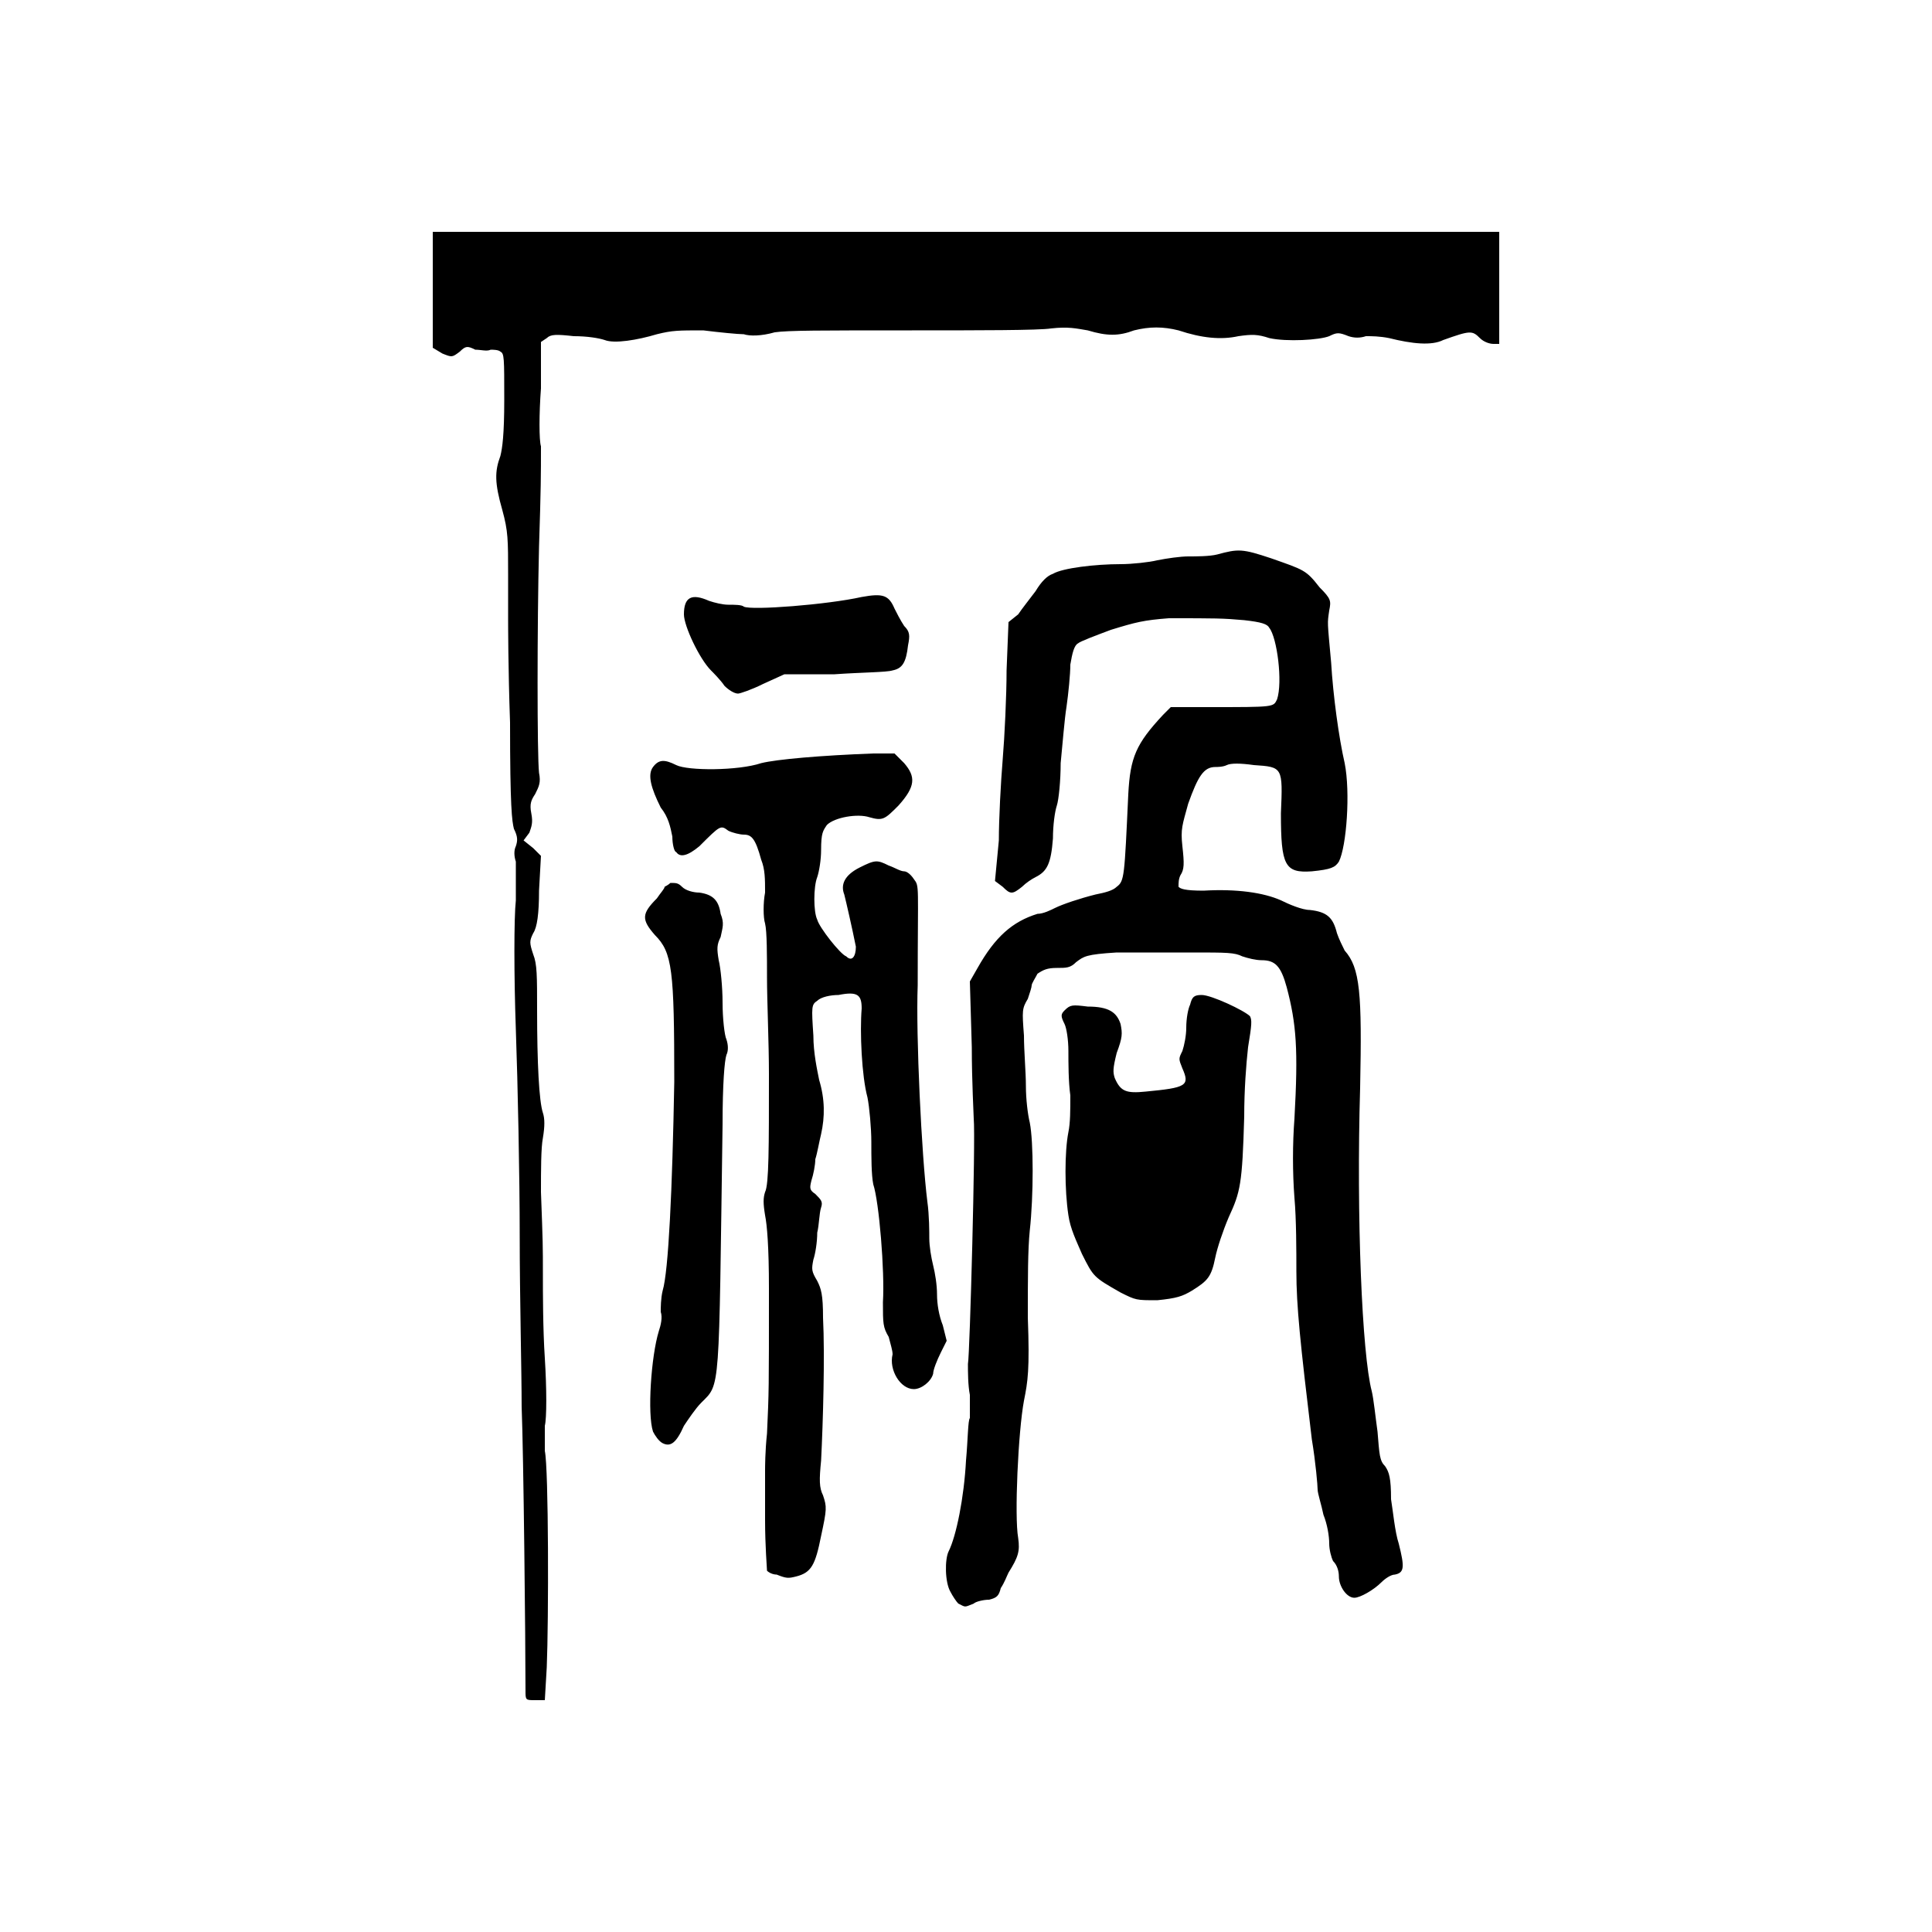
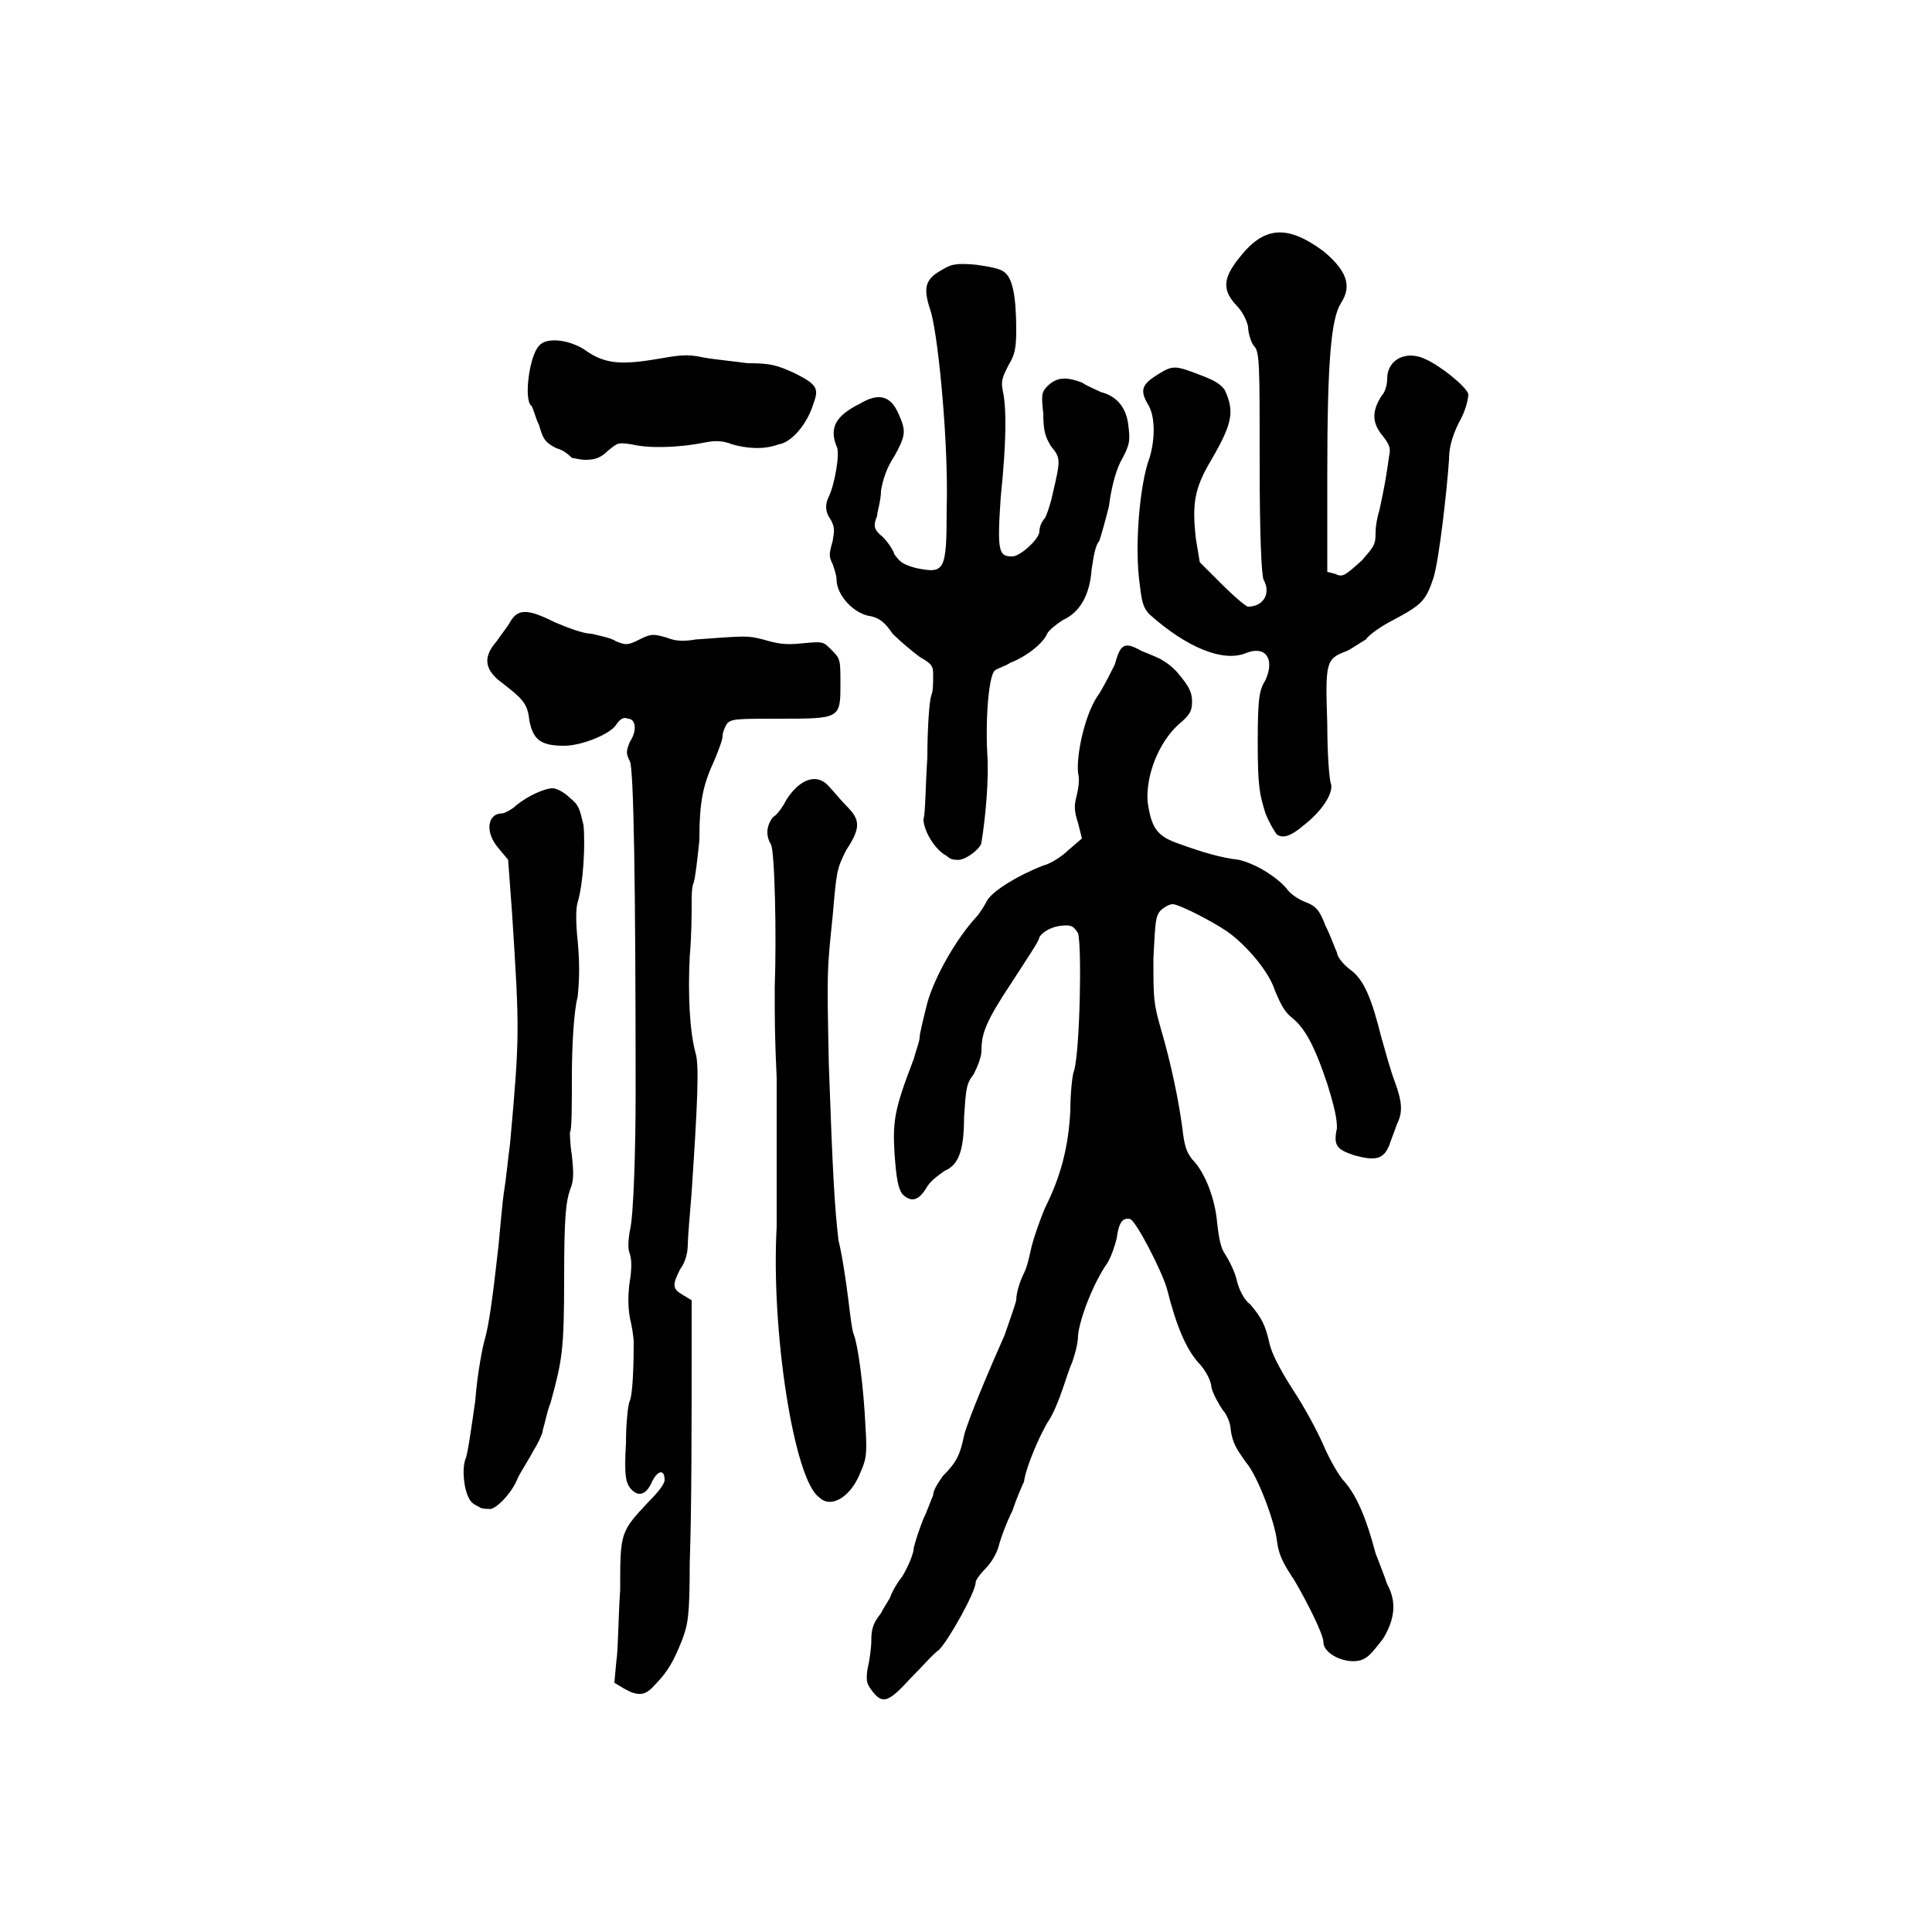
- <svg xmlns="http://www.w3.org/2000/svg" viewBox="0 -880 1000 1000" data-source="ccz C-00089" data-source-height="128.0" data-units-per-source-pixel="5.938">
-   <path d="M272 -5C272 -30 271 -127 270 -152C270 -170 269 -209 269 -240C269 -271 268 -319 267 -347C266 -375 266 -405 267 -414C267 -423 267 -432 267 -434C266 -437 266 -440 267 -442C268 -445 268 -447 266 -451C265 -455 264 -462 264 -506C263 -534 263 -558 263 -559C263 -560 263 -570 263 -582C263 -601 263 -605 260 -616C256 -630 256 -636 259 -644C260 -648 261 -655 261 -673C261 -695 261 -697 259 -698C258 -699 255 -699 254 -699C252 -698 249 -699 246 -699C242 -701 241 -701 238 -698C234 -695 234 -695 229 -697L224 -700L224 -730L224 -760L500 -760L776 -760L776 -731L776 -702L773 -702C771 -702 768 -703 766 -705C762 -709 761 -709 747 -704C741 -701 731 -702 719 -705C714 -706 710 -706 707 -706C704 -705 701 -705 698 -706C693 -708 692 -708 688 -706C683 -704 666 -703 657 -705C651 -707 648 -707 641 -706C632 -704 622 -705 610 -709C602 -711 595 -711 587 -709C579 -706 573 -706 563 -709C557 -710 553 -711 544 -710C538 -709 506 -709 472 -709C424 -709 408 -709 401 -708C394 -706 388 -706 385 -707C382 -707 372 -708 364 -709C351 -709 348 -709 340 -707C330 -704 318 -702 313 -704C310 -705 304 -706 297 -706C288 -707 285 -707 283 -705L280 -703L280 -679C279 -666 279 -652 280 -649C280 -634 280 -628 279 -597C278 -556 278 -489 279 -480C280 -475 279 -473 277 -469C275 -466 274 -464 275 -459C276 -454 275 -452 274 -449L271 -445L276 -441L280 -437L279 -419C279 -407 278 -400 276 -397C274 -393 274 -392 276 -386C278 -381 278 -375 278 -357C278 -330 279 -310 281 -304C282 -301 282 -297 281 -291C280 -286 280 -274 280 -263C281 -236 281 -236 281 -220C281 -211 281 -192 282 -177C283 -161 283 -146 282 -142C282 -139 282 -133 282 -129C284 -120 284 -41 283 -17L282 0L277 0C272 0 272 0 272 -5ZM496 -50C495 -51 493 -54 492 -56C489 -61 489 -73 491 -77C495 -85 499 -105 500 -124C501 -135 501 -145 502 -146C502 -148 502 -153 502 -158C501 -163 501 -170 501 -174C502 -179 505 -291 504 -301C504 -303 503 -320 503 -338L502 -372L506 -379C515 -395 524 -403 537 -407C540 -407 544 -409 546 -410C550 -412 559 -415 567 -417C572 -418 576 -419 578 -421C582 -424 582 -426 584 -469C585 -488 588 -495 602 -510L606 -514L626 -514C660 -514 659 -514 661 -518C664 -527 661 -550 657 -555C656 -557 653 -558 644 -559C633 -560 629 -560 605 -560C592 -559 588 -558 575 -554C567 -551 559 -548 558 -547C556 -546 555 -542 554 -536C554 -531 553 -521 552 -514C551 -508 550 -495 549 -485C549 -476 548 -466 547 -463C546 -460 545 -453 545 -446C544 -433 542 -429 536 -426C534 -425 531 -423 529 -421C524 -417 523 -417 519 -421L515 -424L517 -445C517 -456 518 -475 519 -487C520 -499 521 -520 521 -533L522 -558L527 -562C529 -565 533 -570 536 -574C539 -579 542 -582 545 -583C550 -586 567 -588 580 -588C586 -588 595 -589 599 -590C604 -591 611 -592 615 -592C619 -592 626 -592 630 -593C641 -596 643 -596 658 -591C675 -585 676 -585 683 -576C689 -570 689 -569 688 -564C687 -557 687 -559 689 -537C690 -520 693 -498 696 -485C699 -470 697 -442 693 -434C691 -431 689 -430 679 -429C665 -428 663 -432 663 -459C664 -483 664 -483 649 -484C642 -485 637 -485 635 -484C633 -483 630 -483 629 -483C623 -483 620 -478 615 -464C612 -453 611 -451 612 -442C613 -433 613 -430 611 -427C610 -425 610 -423 610 -421C611 -420 613 -419 623 -419C640 -420 654 -418 663 -414C667 -412 674 -409 678 -409C687 -408 690 -405 692 -397C693 -394 695 -390 696 -388C704 -379 705 -366 704 -317C702 -250 705 -179 710 -160C711 -156 712 -146 713 -139C714 -127 714 -124 717 -121C719 -118 720 -115 720 -104C721 -98 722 -87 724 -81C727 -69 727 -66 722 -65C720 -65 717 -63 715 -61C711 -57 704 -53 701 -53C697 -53 693 -59 693 -64C693 -67 692 -70 690 -72C689 -74 688 -78 688 -81C688 -85 687 -91 685 -96C684 -101 682 -107 682 -109C682 -111 681 -123 679 -135C673 -185 671 -204 671 -222C671 -232 671 -249 670 -260C669 -273 669 -288 670 -301C672 -337 671 -350 666 -369C663 -380 660 -383 653 -383C650 -383 646 -384 643 -385C639 -387 635 -387 617 -387C605 -387 588 -387 578 -387C562 -386 561 -385 557 -382C554 -379 552 -379 547 -379C542 -379 540 -378 537 -376C536 -374 534 -371 534 -370C534 -369 533 -366 532 -363C529 -358 529 -357 530 -344C530 -336 531 -325 531 -318C531 -311 532 -303 533 -299C535 -289 535 -261 533 -243C532 -233 532 -219 532 -198C533 -171 532 -165 530 -155C527 -139 525 -95 527 -84C528 -77 527 -74 522 -66C521 -64 520 -61 518 -58C517 -54 516 -53 512 -52C509 -52 505 -51 504 -50C499 -48 500 -48 496 -50ZM402 -65C400 -65 398 -66 397 -67C397 -68 396 -80 396 -93C396 -106 396 -118 396 -119C396 -120 396 -129 397 -138C398 -160 398 -160 398 -213C398 -235 397 -246 396 -251C395 -257 395 -260 396 -263C398 -267 398 -286 398 -324C398 -340 397 -362 397 -374C397 -385 397 -398 396 -402C395 -405 395 -413 396 -418C396 -425 396 -430 394 -435C391 -446 389 -448 385 -448C383 -448 379 -449 377 -450C373 -453 373 -453 362 -442C356 -437 352 -436 350 -439C349 -439 348 -443 348 -447C347 -452 346 -457 342 -462C337 -472 335 -479 338 -483C341 -487 344 -487 350 -484C356 -481 382 -481 394 -485C402 -487 425 -489 452 -490L463 -490L468 -485C474 -478 474 -473 465 -463C458 -456 457 -455 450 -457C444 -459 432 -457 428 -453C426 -450 425 -449 425 -440C425 -435 424 -429 423 -426C421 -421 421 -408 423 -404C424 -400 435 -386 438 -385C441 -382 443 -385 443 -390C441 -400 438 -413 437 -417C435 -422 437 -427 445 -431C453 -435 454 -435 460 -432C463 -431 466 -429 468 -429C469 -429 471 -428 473 -425C476 -421 475 -423 475 -370C474 -344 477 -282 480 -258C481 -251 481 -242 481 -239C481 -235 482 -229 483 -225C484 -221 485 -215 485 -210C485 -205 486 -199 488 -194L490 -186L487 -180C485 -176 483 -171 483 -169C482 -165 477 -161 473 -161C466 -161 460 -171 462 -179C462 -181 461 -184 460 -188C457 -193 457 -195 457 -206C458 -222 455 -258 452 -267C451 -272 451 -281 451 -289C451 -296 450 -307 449 -312C446 -323 445 -346 446 -358C446 -365 444 -367 434 -365C430 -365 425 -364 423 -362C420 -360 420 -359 421 -344C421 -335 423 -326 424 -321C427 -311 427 -302 425 -293C424 -289 423 -283 422 -280C422 -277 421 -272 420 -269C419 -265 419 -264 422 -262C425 -259 426 -258 425 -255C424 -252 424 -246 423 -242C423 -237 422 -231 421 -228C420 -223 420 -222 423 -217C425 -213 426 -210 426 -198C427 -178 426 -144 425 -124C424 -114 424 -110 426 -106C428 -100 428 -99 425 -85C422 -70 420 -66 412 -64C408 -63 407 -63 402 -65ZM343 -133C341 -134 339 -137 338 -139C335 -148 337 -178 341 -191C342 -194 343 -198 342 -201C342 -203 342 -208 343 -212C346 -222 348 -264 349 -320C349 -378 348 -387 339 -396C332 -404 332 -407 340 -415C342 -418 344 -420 344 -421C344 -421 346 -422 347 -423C350 -423 351 -423 353 -421C355 -419 359 -418 362 -418C369 -417 372 -414 373 -407C375 -402 374 -400 373 -395C371 -391 371 -389 372 -383C373 -379 374 -369 374 -361C374 -353 375 -344 376 -342C377 -339 377 -336 376 -334C375 -331 374 -319 374 -298C372 -158 373 -164 363 -154C360 -151 356 -145 354 -142C350 -133 347 -131 343 -133ZM580 -211C566 -219 566 -219 560 -231C557 -238 554 -244 553 -251C551 -264 551 -284 553 -294C554 -299 554 -305 554 -313C553 -320 553 -330 553 -336C553 -342 552 -348 551 -350C549 -354 549 -355 551 -357C554 -360 555 -360 563 -359C574 -359 578 -356 580 -350C581 -345 581 -343 578 -335C576 -327 576 -325 577 -322C580 -315 583 -314 593 -315C614 -317 616 -318 612 -327C610 -332 610 -332 612 -336C613 -339 614 -344 614 -348C614 -353 615 -358 616 -360C617 -364 618 -365 622 -365C627 -365 644 -357 647 -354C648 -352 648 -350 646 -338C645 -329 644 -316 644 -302C643 -267 642 -263 636 -250C633 -243 630 -234 629 -229C627 -219 625 -217 617 -212C612 -209 609 -208 599 -207C588 -207 588 -207 580 -211ZM375 -525C373 -528 369 -532 368 -533C362 -539 354 -556 354 -562C354 -571 358 -573 367 -569C370 -568 374 -567 377 -567C380 -567 384 -567 385 -566C389 -564 428 -567 446 -571C457 -573 460 -572 463 -565C464 -563 466 -559 468 -556C471 -553 471 -551 470 -546C469 -537 467 -534 462 -533C459 -532 446 -532 432 -531L406 -531L395 -526C389 -523 383 -521 382 -521C380 -521 377 -523 375 -525Z" />
+ <svg xmlns="http://www.w3.org/2000/svg" viewBox="0 -880 1000 1000" data-source="ccz C-00089" data-source-height="102.9" data-units-per-source-pixel="7.385">
+   <path d="M452 -4C449 -8 448 -9 449 -16C450 -20 451 -27 451 -31C451 -37 452 -40 456 -45C458 -49 461 -53 461 -54C461 -54 463 -59 467 -64C470 -69 473 -76 473 -79C474 -83 476 -89 478 -94C480 -98 482 -104 483 -106C483 -109 486 -113 488 -116C495 -123 497 -127 499 -137C501 -145 512 -171 520 -189C522 -195 525 -203 526 -207C526 -211 528 -217 530 -221C532 -225 533 -231 534 -235C535 -239 538 -248 541 -255C549 -271 553 -286 554 -305C554 -314 555 -324 556 -326C559 -337 560 -390 558 -397C556 -400 555 -401 552 -401C545 -401 540 -398 538 -395C538 -393 531 -383 524 -372C510 -351 508 -345 508 -336C508 -333 506 -328 504 -324C500 -319 500 -316 499 -302C499 -284 496 -277 489 -274C486 -272 482 -269 480 -266C476 -259 472 -257 467 -262C465 -265 464 -269 463 -283C462 -300 463 -306 473 -332C474 -336 476 -341 476 -343C476 -345 478 -353 480 -361C484 -375 495 -394 505 -405C507 -407 510 -412 511 -414C514 -419 527 -427 540 -432C544 -433 550 -437 553 -440L560 -446L558 -454C556 -460 556 -463 557 -467C558 -471 559 -476 558 -480C557 -490 562 -512 569 -521C572 -526 575 -532 577 -536C580 -547 582 -548 591 -543C596 -541 601 -539 602 -538C604 -537 608 -534 611 -530C615 -525 617 -522 617 -517C617 -512 616 -510 610 -505C600 -496 593 -479 594 -465C596 -451 599 -447 611 -443C622 -439 632 -436 641 -435C650 -433 661 -426 666 -420C668 -417 673 -414 676 -413C681 -411 683 -409 686 -401C689 -395 691 -389 692 -387C692 -385 695 -381 699 -378C706 -373 710 -363 715 -343C717 -336 720 -325 722 -320C726 -309 726 -304 723 -298C722 -295 720 -290 719 -287C716 -280 712 -279 701 -282C692 -285 690 -287 692 -296C692 -301 691 -306 687 -319C680 -340 675 -348 669 -353C665 -356 663 -360 660 -367C657 -377 645 -391 635 -398C626 -404 610 -412 607 -412C605 -412 602 -410 601 -409C598 -406 598 -403 597 -384C597 -363 597 -361 601 -347C606 -330 610 -311 612 -296C613 -287 614 -284 617 -280C624 -273 629 -259 630 -247C631 -238 632 -234 634 -231C636 -228 639 -222 640 -218C641 -213 644 -207 647 -205C653 -198 655 -194 657 -185C658 -180 662 -172 669 -161C675 -152 682 -139 685 -132C688 -125 693 -116 696 -113C702 -106 707 -95 712 -76C714 -71 717 -63 718 -60C723 -51 722 -42 716 -32C713 -28 709 -23 707 -22C700 -17 685 -23 685 -30C685 -34 677 -50 670 -62C664 -71 662 -75 661 -82C660 -92 651 -116 645 -123C640 -130 638 -133 637 -140C637 -143 635 -148 633 -150C631 -153 628 -158 627 -162C627 -165 624 -171 620 -175C614 -182 609 -193 604 -213C601 -223 588 -248 585 -249C581 -250 579 -247 578 -239C577 -235 575 -229 573 -226C566 -216 559 -198 558 -189C558 -184 556 -178 555 -175C554 -173 552 -167 550 -161C548 -155 545 -148 543 -145C539 -139 531 -121 530 -113C529 -111 526 -104 524 -98C521 -92 518 -84 517 -80C516 -76 513 -71 510 -68C507 -65 505 -62 505 -61C505 -56 491 -31 486 -26C483 -24 477 -17 471 -11C460 1 457 2 452 -4ZM323 -6L318 -9L319 -20C320 -26 320 -43 321 -57C321 -87 321 -87 336 -103C341 -108 344 -112 344 -114C344 -120 340 -119 337 -112C334 -106 330 -105 326 -110C324 -113 323 -116 324 -133C324 -143 325 -153 326 -155C327 -157 328 -167 328 -185C328 -188 327 -194 326 -198C325 -204 325 -210 326 -217C327 -223 327 -228 326 -231C325 -233 325 -237 326 -243C328 -250 329 -287 329 -314C329 -422 328 -483 326 -486C324 -490 324 -491 326 -496C330 -502 329 -508 325 -508C323 -509 321 -508 319 -505C316 -500 301 -494 292 -494C280 -494 276 -497 274 -507C273 -516 271 -518 258 -528C251 -534 250 -540 257 -548C259 -551 263 -556 264 -558C268 -565 273 -565 287 -558C294 -555 302 -552 306 -552C310 -551 316 -550 319 -548C324 -546 325 -546 331 -549C337 -552 338 -552 345 -550C350 -548 354 -548 360 -549C387 -551 387 -551 395 -549C402 -547 406 -546 415 -547C426 -548 426 -548 430 -544C435 -539 435 -539 435 -526C435 -508 435 -508 403 -508C381 -508 378 -508 376 -505C375 -503 374 -501 374 -499C374 -497 372 -492 370 -487C364 -474 362 -466 362 -445C361 -436 360 -426 359 -423C358 -421 358 -416 358 -412C358 -408 358 -396 357 -385C356 -365 357 -346 360 -335C362 -329 361 -308 358 -263C357 -251 356 -239 356 -236C356 -232 355 -227 352 -223C348 -215 348 -213 353 -210L358 -207L358 -190C358 -142 358 -99 357 -71C357 -43 356 -39 353 -31C349 -21 346 -15 339 -8C334 -2 330 -2 323 -6ZM248 -100C246 -101 244 -102 243 -104C240 -109 239 -120 241 -125C242 -127 244 -141 246 -155C247 -169 250 -184 251 -187C253 -194 255 -208 258 -235C259 -245 260 -258 261 -264C262 -270 263 -281 264 -288C269 -344 269 -346 265 -408L263 -435L258 -441C251 -449 252 -459 260 -459C261 -459 265 -461 267 -463C273 -468 282 -472 286 -472C288 -472 292 -470 295 -467C300 -463 300 -461 302 -453C303 -443 302 -423 299 -413C298 -410 298 -402 299 -393C300 -382 300 -374 299 -364C297 -357 296 -338 296 -323C296 -308 296 -295 295 -294C295 -293 295 -288 296 -282C297 -272 297 -269 295 -264C293 -258 292 -251 292 -219C292 -181 291 -176 285 -154C283 -149 282 -143 281 -140C281 -138 278 -132 276 -129C274 -125 270 -119 268 -115C265 -107 256 -98 253 -99C252 -99 249 -99 248 -100ZM424 -105C411 -114 399 -191 402 -245C402 -254 402 -309 402 -322C401 -344 401 -351 401 -369C402 -396 401 -440 399 -443C396 -448 397 -453 400 -457C402 -458 405 -462 407 -466C414 -477 423 -480 429 -473C431 -471 435 -466 438 -463C445 -456 446 -452 438 -440C433 -430 433 -429 431 -406C428 -377 428 -378 429 -329C431 -272 432 -255 434 -238C436 -230 438 -216 439 -208C440 -200 441 -191 442 -189C444 -184 447 -163 448 -141C449 -126 448 -124 445 -117C440 -105 430 -99 424 -105ZM490 -437C484 -440 478 -450 478 -456C479 -459 479 -473 480 -488C480 -503 481 -517 482 -520C483 -522 483 -527 483 -530C483 -535 483 -536 476 -540C472 -543 466 -548 462 -552C458 -558 455 -560 451 -561C442 -562 433 -572 433 -580C433 -582 432 -585 431 -588C429 -592 429 -593 431 -600C432 -606 432 -607 430 -611C427 -615 427 -619 429 -623C432 -629 435 -646 433 -649C429 -659 433 -665 445 -671C455 -677 461 -675 465 -666C469 -657 469 -655 463 -644C459 -638 457 -632 456 -626C456 -621 454 -615 454 -613C452 -608 452 -606 457 -602C459 -600 462 -596 463 -593C466 -589 467 -588 474 -586C489 -583 490 -584 490 -617C491 -649 486 -703 482 -718C478 -730 478 -735 487 -740C492 -743 494 -744 505 -743C512 -742 518 -741 520 -739C524 -736 526 -727 526 -709C526 -699 525 -696 522 -691C519 -685 518 -683 519 -678C521 -669 521 -652 518 -623C516 -594 517 -592 524 -592C528 -592 538 -601 538 -605C538 -607 539 -610 541 -612C542 -614 544 -620 545 -625C549 -642 549 -643 544 -649C541 -654 540 -657 540 -666C539 -675 539 -677 542 -680C547 -685 552 -685 560 -682C563 -680 568 -678 570 -677C578 -675 583 -669 584 -660C585 -652 585 -650 580 -641C577 -635 575 -626 574 -618C572 -610 570 -603 569 -600C567 -598 566 -592 565 -585C564 -572 559 -563 550 -559C547 -557 543 -554 542 -552C540 -547 531 -540 523 -537C520 -535 516 -534 515 -533C512 -531 510 -510 511 -490C512 -477 510 -456 508 -444C508 -441 499 -434 495 -435C494 -435 492 -435 490 -437ZM661 -448C660 -449 657 -454 655 -459C652 -469 651 -472 651 -496C651 -520 652 -523 655 -528C660 -539 655 -546 645 -542C633 -537 614 -545 595 -562C592 -565 591 -568 590 -577C587 -597 590 -630 595 -643C598 -653 598 -665 594 -671C590 -678 591 -681 599 -686C607 -691 608 -691 621 -686C629 -683 632 -681 634 -678C639 -667 638 -661 627 -642C618 -627 617 -619 619 -601L621 -589L632 -578C639 -571 645 -566 646 -566C654 -566 658 -573 654 -580C653 -583 652 -600 652 -641C652 -692 652 -698 649 -701C648 -702 646 -707 646 -711C645 -715 643 -719 639 -723C633 -730 633 -736 641 -746C654 -763 666 -764 685 -750C697 -740 700 -732 694 -723C689 -715 687 -693 687 -635L687 -584L691 -583C695 -581 696 -582 705 -590C711 -597 712 -598 712 -604C712 -608 713 -613 714 -616C715 -621 717 -629 719 -644C720 -648 719 -650 716 -654C710 -661 710 -667 715 -675C717 -677 718 -681 718 -684C718 -694 728 -699 738 -694C745 -691 759 -680 760 -676C760 -674 759 -668 755 -661C751 -653 750 -647 750 -642C749 -627 745 -591 742 -581C738 -569 736 -567 721 -559C715 -556 708 -551 707 -549C705 -548 701 -545 697 -543C686 -539 686 -537 687 -505C687 -490 688 -476 689 -474C690 -469 684 -460 675 -453C668 -447 664 -446 661 -448ZM296 -643C295 -644 292 -647 288 -648C282 -651 281 -653 279 -660C277 -664 276 -669 275 -670C271 -673 274 -696 279 -701C283 -706 296 -704 304 -698C313 -692 321 -691 339 -694C351 -696 355 -697 364 -695C369 -694 380 -693 387 -692C399 -692 402 -691 411 -687C423 -681 424 -679 421 -671C418 -661 410 -651 403 -650C395 -647 386 -648 379 -650C374 -652 370 -652 365 -651C350 -648 335 -648 327 -650C320 -651 320 -651 315 -647C311 -643 308 -642 303 -642C300 -642 297 -643 296 -643Z" />
</svg>
